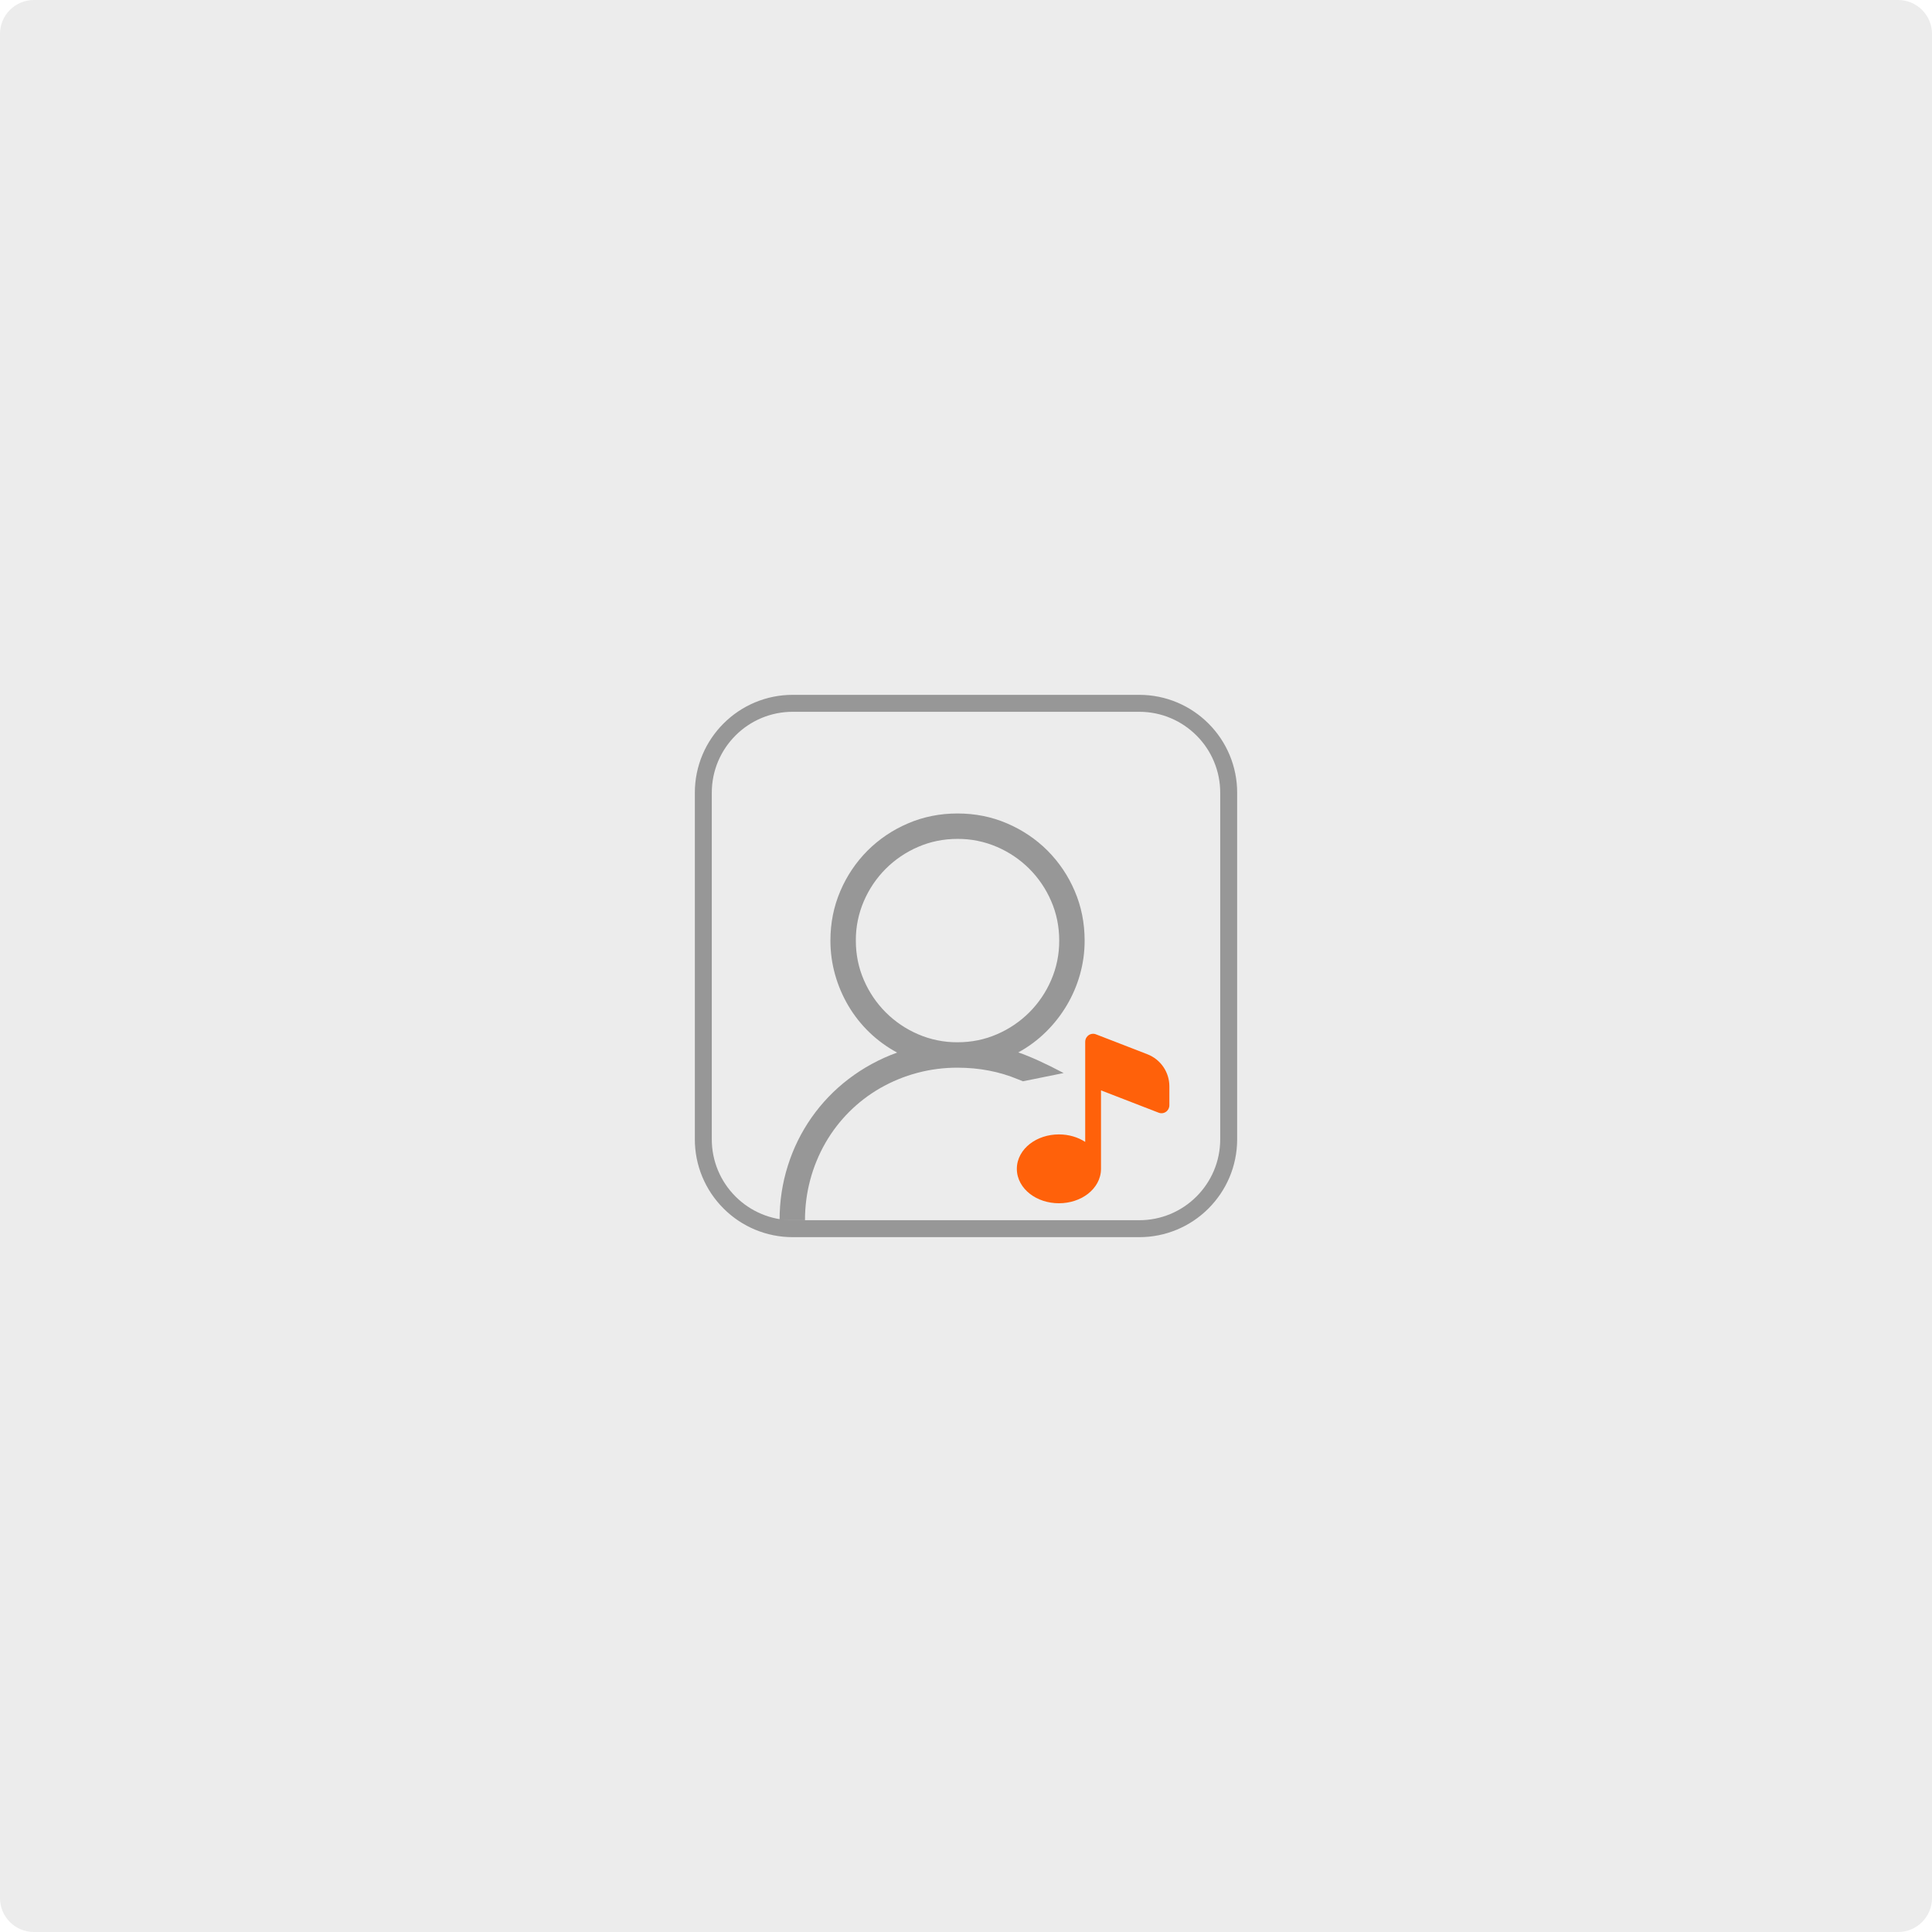
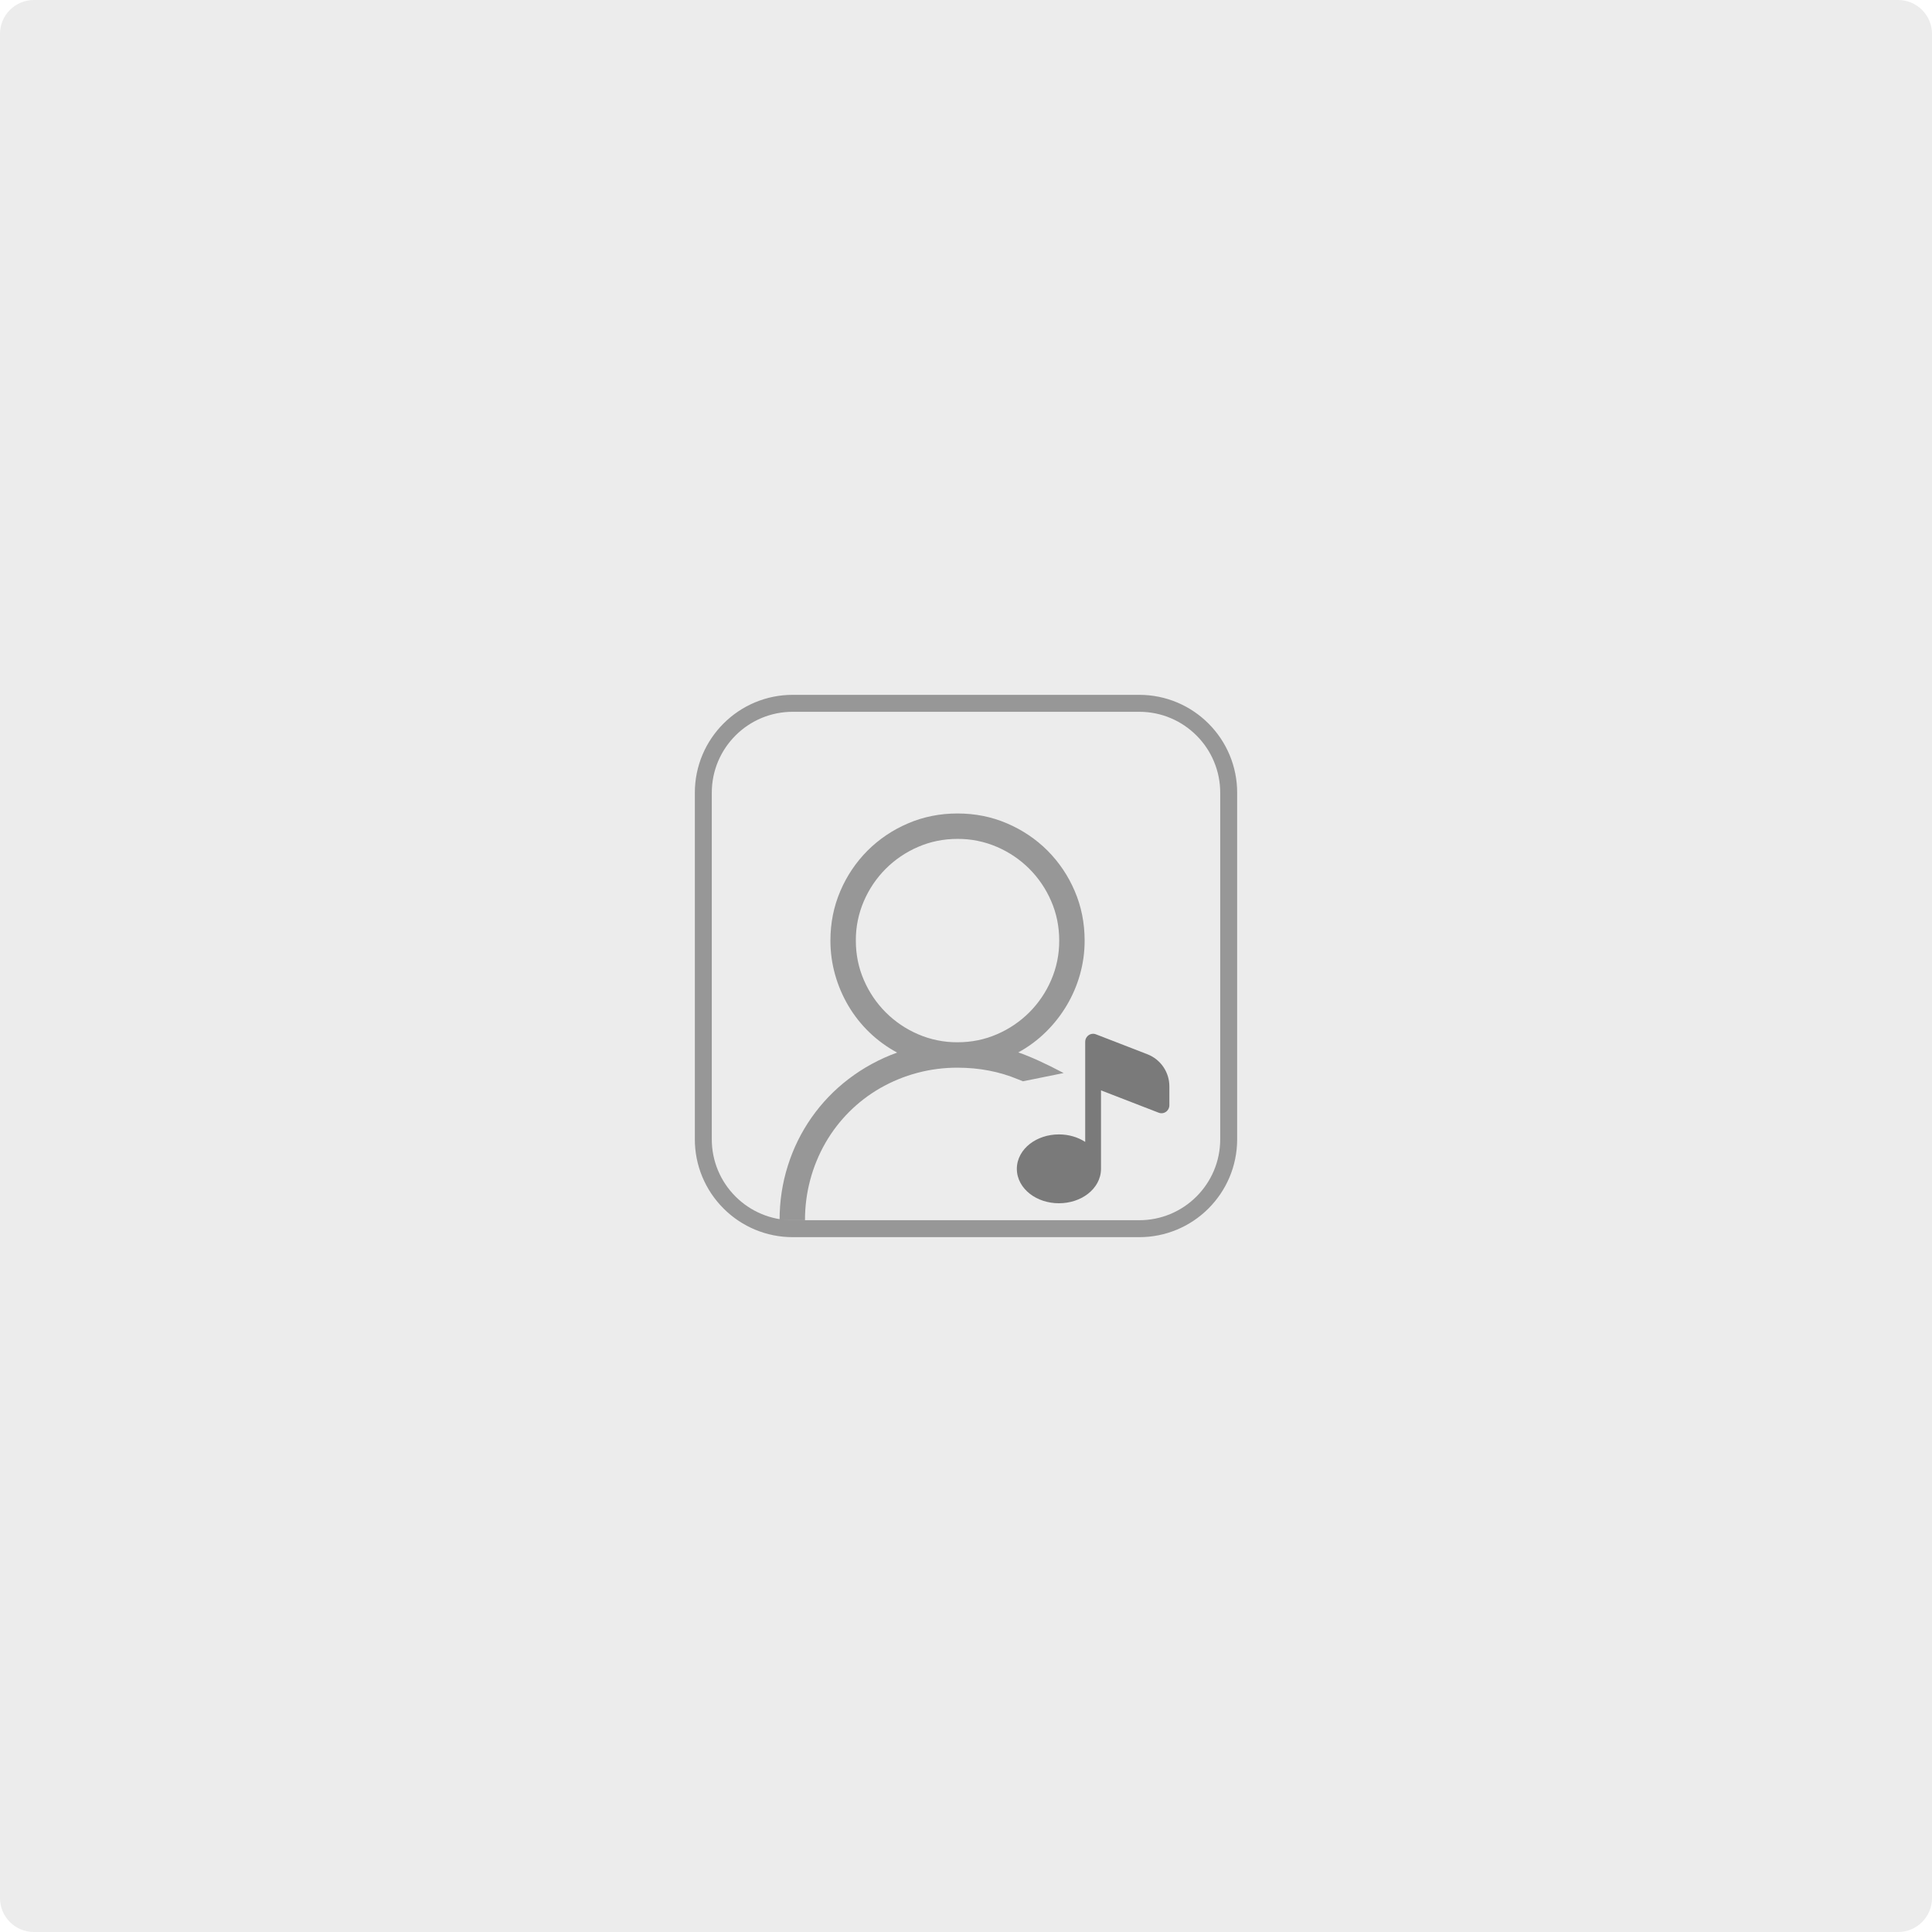
<svg xmlns="http://www.w3.org/2000/svg" viewBox="0 0 114 114">
  <g fill="none" fill-rule="evenodd">
    <rect width="114" height="114" rx="2" fill="#ECECEC" />
    <path d="M67.222 41.5c1.458 0 2.777.59 3.732 1.546a5.255 5.255 0 0 1 1.546 3.732v20.444c0 1.458-.59 2.777-1.546 3.732a5.255 5.255 0 0 1-3.732 1.546H46.778a5.257 5.257 0 0 1-3.732-1.546 5.255 5.255 0 0 1-1.546-3.732V46.778c0-1.458.59-2.778 1.546-3.732a5.255 5.255 0 0 1 3.732-1.546z" stroke="#979797" />
-     <path d="M64.034 61.469a.465.465 0 0 1 .154-.348.462.462 0 0 1 .489-.086l3.03 1.174A2.03 2.03 0 0 1 69 64.104v1.115a.47.47 0 0 1-.202.386.458.458 0 0 1-.43.051l-3.402-1.317v4.63c0 .607-.32 1.125-.773 1.476s-1.06.555-1.71.555c-.651 0-1.257-.204-1.71-.555-.454-.351-.773-.87-.773-1.476 0-.607.319-1.125.773-1.477.453-.35 1.059-.555 1.71-.555.577 0 1.12.161 1.551.443v-5.911z" fill="#FF610A" fill-rule="nonzero" />
+     <path d="M64.034 61.469a.465.465 0 0 1 .154-.348.462.462 0 0 1 .489-.086l3.03 1.174A2.03 2.03 0 0 1 69 64.104v1.115a.47.47 0 0 1-.202.386.458.458 0 0 1-.43.051l-3.402-1.317v4.63c0 .607-.32 1.125-.773 1.476s-1.06.555-1.71.555c-.651 0-1.257-.204-1.71-.555-.454-.351-.773-.87-.773-1.476 0-.607.319-1.125.773-1.477.453-.35 1.059-.555 1.71-.555.577 0 1.12.161 1.551.443v-5.911z" fill="#7a7a7a" fill-rule="nonzero" />
    <path d="M50.975 57.832a6.107 6.107 0 0 0 1.289 1.904 6.107 6.107 0 0 0 1.904 1.289 5.769 5.769 0 0 0 2.332.475c.828 0 1.605-.158 2.332-.475a6.107 6.107 0 0 0 1.904-1.289 6.107 6.107 0 0 0 1.289-1.904A5.769 5.769 0 0 0 62.5 55.5c0-.828-.158-1.605-.475-2.332a6.107 6.107 0 0 0-1.289-1.904 6.107 6.107 0 0 0-1.904-1.289A5.769 5.769 0 0 0 56.5 49.5c-.828 0-1.605.158-2.332.475a6.107 6.107 0 0 0-1.904 1.289 6.107 6.107 0 0 0-1.289 1.904A5.769 5.769 0 0 0 50.5 55.5c0 .828.158 1.605.475 2.332zm11.787 5.484-2.4.487c-.09-.033-.187-.073-.294-.117C58.971 63.229 57.781 63 56.5 63a9.128 9.128 0 0 0-4.576 1.213 8.785 8.785 0 0 0-3.211 3.211A9.128 9.128 0 0 0 47.5 72H46c0-1.125.164-2.201.492-3.229a10.294 10.294 0 0 1 3.58-5.103 10.656 10.656 0 0 1 2.866-1.559 7.407 7.407 0 0 1-2.877-2.759 7.715 7.715 0 0 1-.786-1.84A7.414 7.414 0 0 1 49 55.5c0-1.039.195-2.014.586-2.924a7.567 7.567 0 0 1 1.605-2.385 7.567 7.567 0 0 1 2.385-1.605c.91-.391 1.885-.586 2.924-.586s2.014.195 2.924.586c.91.391 1.705.926 2.385 1.605a7.567 7.567 0 0 1 1.605 2.385c.391.91.586 1.885.586 2.924a7.35 7.35 0 0 1-.275 2.004 7.612 7.612 0 0 1-.786 1.828 7.73 7.73 0 0 1-1.23 1.564 7.224 7.224 0 0 1-1.623 1.202c.708.245 1.6.65 2.676 1.218z" fill="#979797" />
  </g>
</svg>
